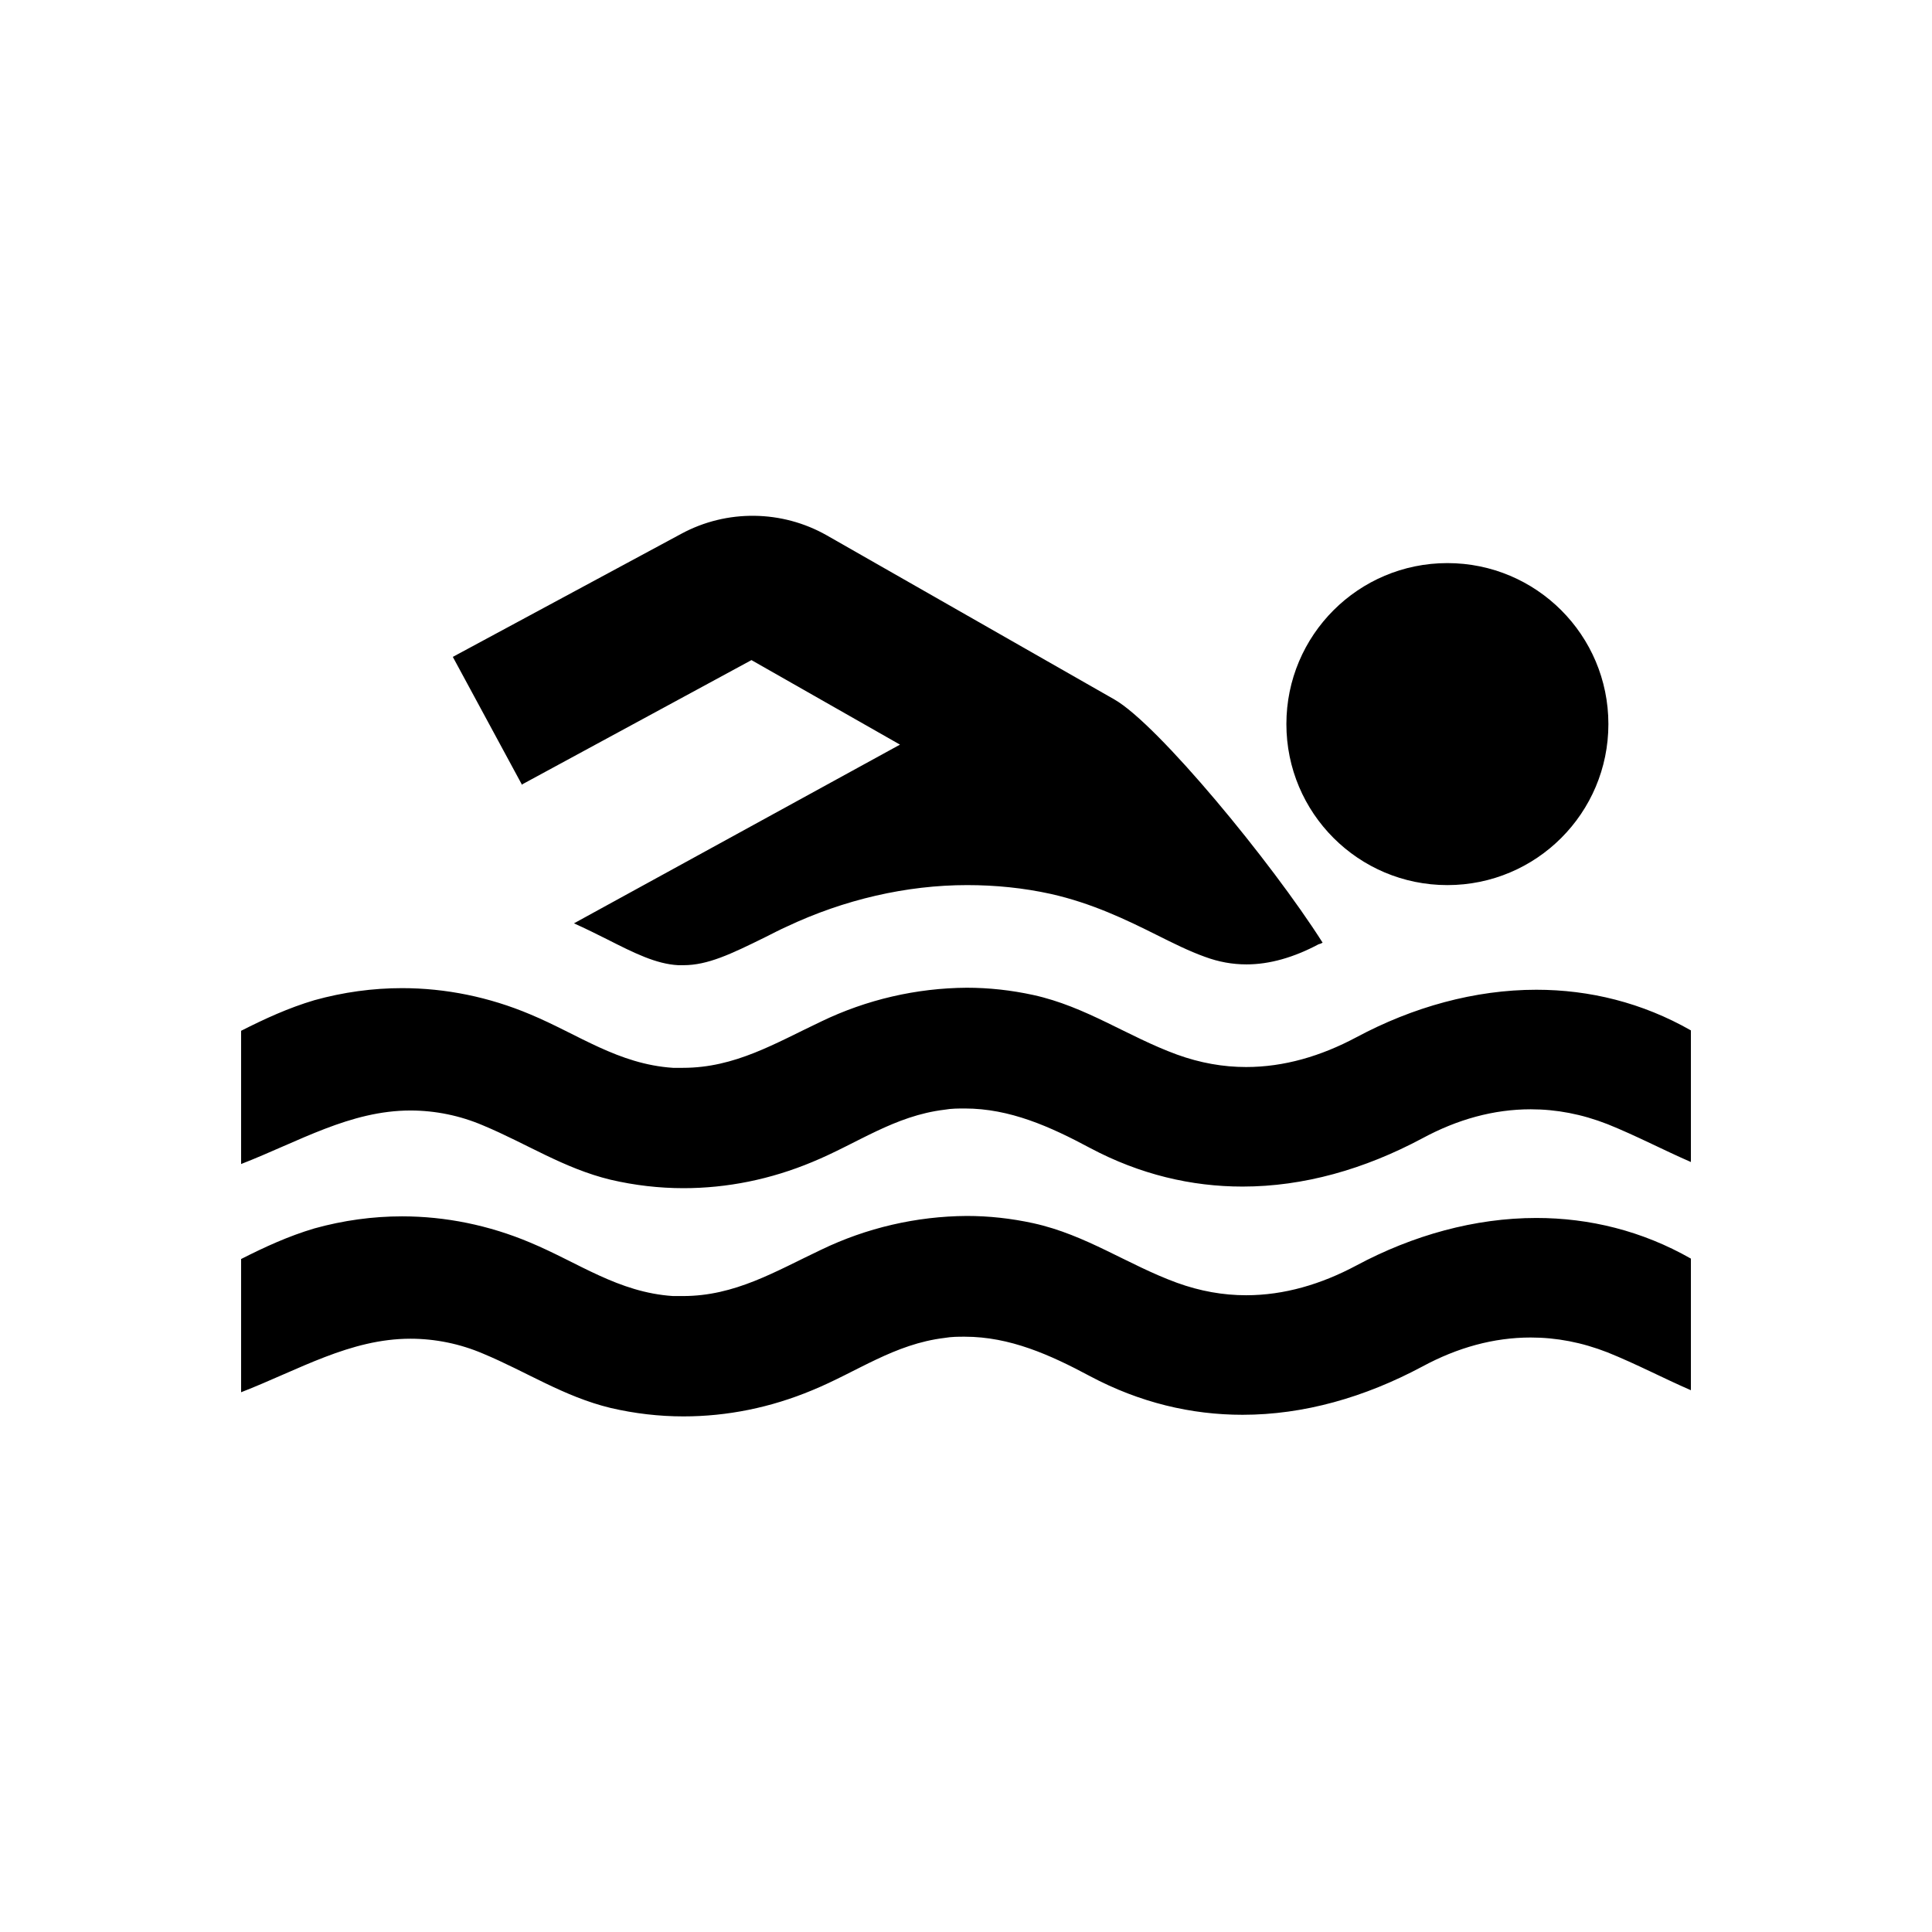
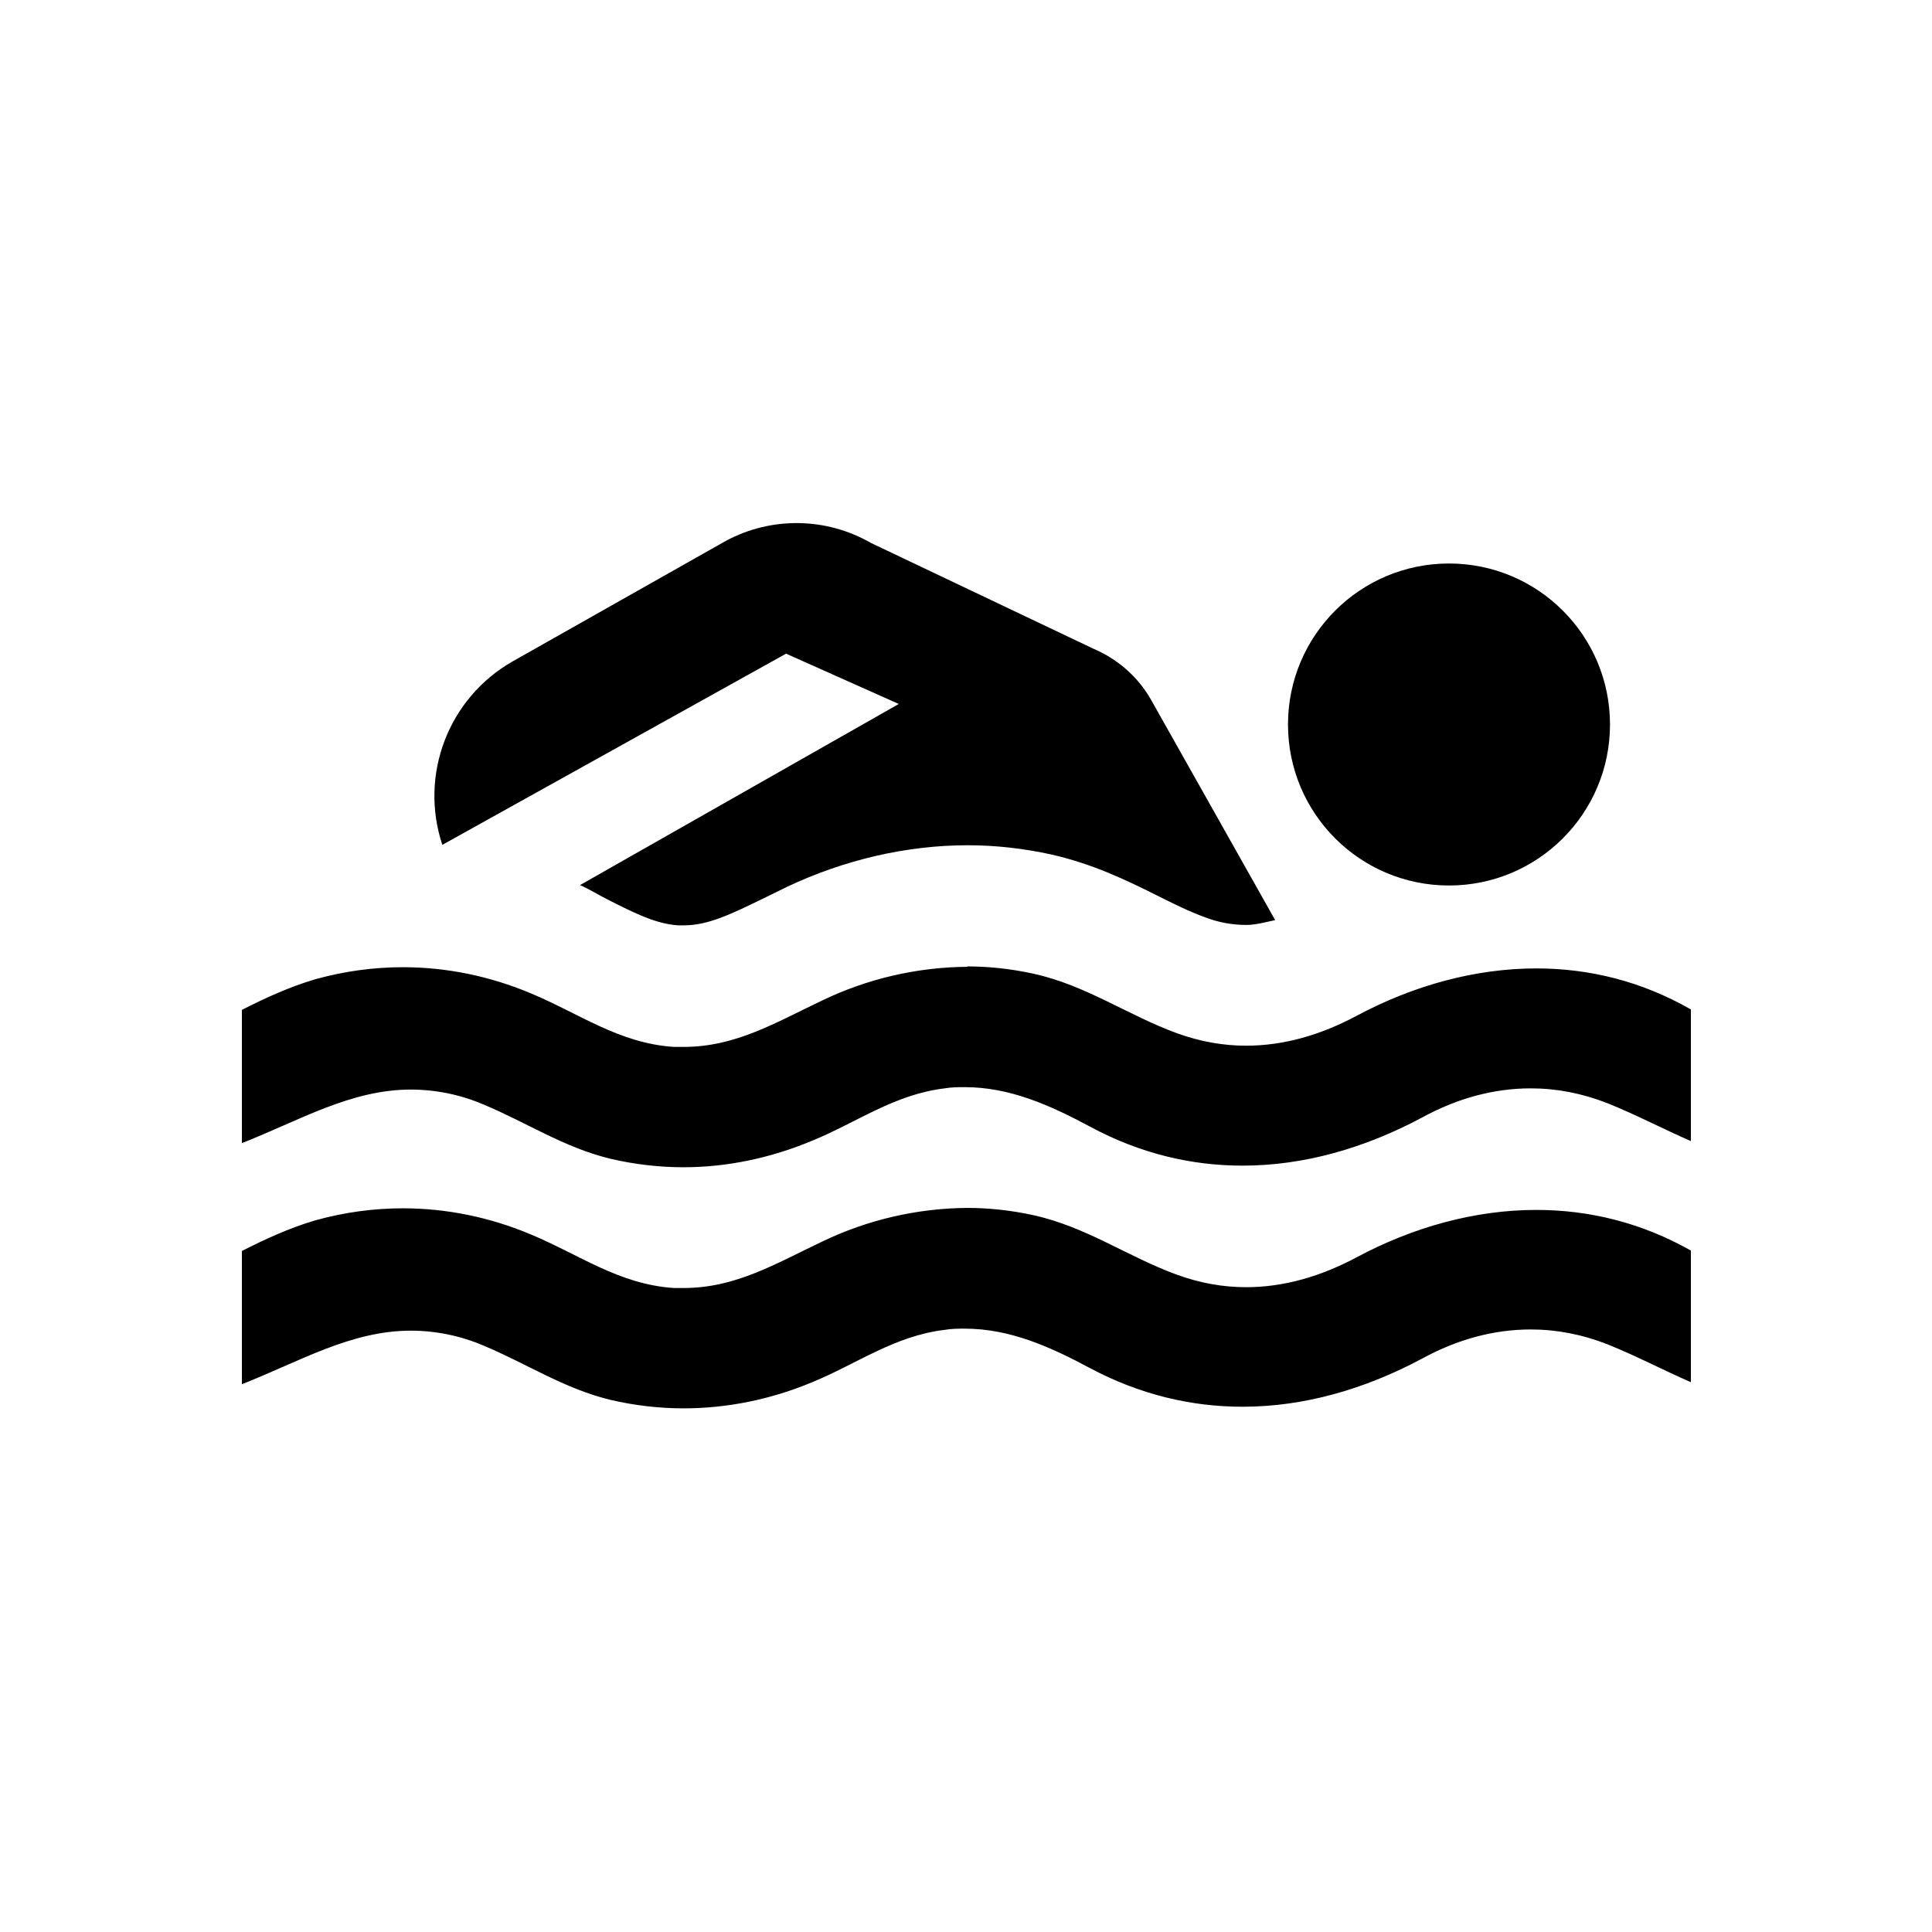
<svg xmlns="http://www.w3.org/2000/svg" viewBox="0 0 48 48">
-   <path d="M24.02 24.54c.55 0 1.1.06 1.65.18 1.32.29 2.34 1.03 3.57 1.48.58.21 1.15.31 1.72.31.94 0 1.86-.27 2.74-.74 1.4-.75 2.94-1.18 4.47-1.18 1.32 0 2.63.32 3.84 1.01v3.27c-.69-.3-1.35-.65-2.07-.94-.64-.25-1.27-.37-1.91-.37-.92 0-1.82.25-2.69.72-1.44.77-2.95 1.2-4.47 1.2-1.27 0-2.55-.3-3.79-.96-.99-.53-1.99-.98-3.11-.98-.16 0-.33 0-.5.03-1.25.15-2.17.84-3.29 1.3-1.03.43-2.11.65-3.2.65-.6 0-1.21-.07-1.81-.21-1.16-.28-2.09-.9-3.17-1.35a4.6 4.6 0 0 0-1.8-.37c-1.5 0-2.77.77-4.21 1.33v-3.31c.59-.3 1.18-.57 1.82-.76.72-.2 1.45-.3 2.18-.3 1.08 0 2.16.22 3.18.65 1.2.5 2.19 1.24 3.55 1.33h.25c1.29 0 2.29-.61 3.43-1.15a8.46 8.46 0 0 1 3.62-.84m0 5.67c.55 0 1.1.06 1.65.18 1.32.29 2.34 1.03 3.57 1.48.58.21 1.15.31 1.72.31.94 0 1.86-.27 2.74-.74 1.4-.75 2.94-1.18 4.47-1.18 1.32 0 2.63.32 3.84 1.01v3.27c-.69-.3-1.35-.65-2.07-.94-.64-.25-1.27-.37-1.91-.37-.92 0-1.82.25-2.69.72-1.44.77-2.95 1.2-4.47 1.2-1.27 0-2.55-.3-3.79-.96-.99-.53-1.99-.98-3.11-.98-.16 0-.33 0-.5.03-1.25.15-2.17.84-3.29 1.3-1.03.43-2.11.65-3.2.65-.6 0-1.21-.07-1.81-.21-1.16-.28-2.09-.9-3.17-1.35a4.6 4.6 0 0 0-1.8-.37c-1.5 0-2.77.77-4.21 1.33v-3.31c.59-.3 1.18-.57 1.82-.76.72-.2 1.45-.3 2.18-.3 1.08 0 2.16.22 3.18.65 1.2.5 2.19 1.24 3.55 1.33h.25c1.29 0 2.29-.61 3.43-1.15a8.46 8.46 0 0 1 3.62-.84M12.97 19.5l-1.72-3.18 5.68-3.06c1.13-.61 2.5-.59 3.61.04l7.15 4.08c1.08.62 3.9 4.04 5.17 6.04a.3.3 0 0 1-.1.04c-.62.33-1.22.5-1.79.5-.35 0-.69-.06-1.04-.19-.39-.14-.79-.34-1.21-.55-.74-.37-1.59-.78-2.61-1.01-.68-.15-1.38-.22-2.08-.22-1.51 0-3.06.36-4.48 1.03-.18.08-.35.17-.53.26-.87.43-1.44.7-2.04.7h-.13c-.55-.03-1.09-.3-1.76-.64-.26-.13-.54-.27-.83-.4l8.1-4.44-3.69-2.1-5.72 3.1Zm22.99-5.51c-2.21 0-4 1.79-4 4s1.79 4 4 4 4-1.79 4-4-1.79-4-4-4Z" />
+   <path d="M24.02 24.01c.55 0 1.1.06 1.65.18 1.32.29 2.34 1.03 3.57 1.48.58.21 1.15.31 1.72.31.94 0 1.86-.27 2.74-.74 1.4-.75 2.94-1.18 4.47-1.18 1.32 0 2.62.32 3.84 1.02v3.27c-.69-.3-1.35-.65-2.07-.94-.64-.25-1.27-.37-1.91-.37-.92 0-1.83.25-2.69.72-1.44.77-2.95 1.2-4.47 1.2-1.27 0-2.55-.3-3.79-.97-.99-.53-1.99-.98-3.11-.98-.16 0-.33 0-.5.03-1.25.15-2.17.84-3.29 1.3-1.03.43-2.11.66-3.2.66-.6 0-1.21-.07-1.81-.21-1.16-.28-2.08-.9-3.16-1.35a4.6 4.6 0 0 0-1.8-.37c-1.5 0-2.77.77-4.2 1.33v-3.31c.59-.3 1.18-.57 1.82-.76.72-.2 1.45-.3 2.18-.3 1.08 0 2.16.22 3.18.65 1.2.5 2.19 1.24 3.55 1.33h.25c1.29 0 2.29-.61 3.43-1.15a8.46 8.46 0 0 1 3.62-.84Zm0 6c.55 0 1.1.06 1.65.18 1.32.29 2.34 1.03 3.57 1.48.58.21 1.15.31 1.72.31.94 0 1.86-.27 2.74-.74 1.4-.75 2.94-1.18 4.47-1.18 1.32 0 2.62.32 3.84 1.01v3.27c-.69-.3-1.35-.65-2.07-.94-.64-.25-1.27-.37-1.91-.37-.92 0-1.83.25-2.69.72-1.44.77-2.95 1.2-4.47 1.2-1.27 0-2.55-.3-3.79-.96-.99-.53-1.99-.98-3.11-.98-.16 0-.33 0-.5.03-1.25.15-2.17.84-3.29 1.3-1.03.43-2.11.65-3.2.65-.6 0-1.21-.07-1.81-.21-1.16-.28-2.08-.9-3.16-1.35a4.6 4.6 0 0 0-1.8-.37c-1.5 0-2.77.77-4.2 1.33v-3.31c.59-.3 1.18-.57 1.82-.76.72-.2 1.45-.3 2.18-.3 1.08 0 2.16.22 3.18.65 1.2.5 2.19 1.24 3.55 1.33h.25c1.29 0 2.29-.61 3.43-1.15a8.46 8.46 0 0 1 3.62-.84Zm7.66-7.15c-.23.05-.49.12-.71.12-.35 0-.69-.06-1.03-.19-.39-.14-.79-.34-1.21-.55-.74-.37-1.59-.78-2.61-1.01-.68-.15-1.38-.23-2.08-.23-1.51 0-3.06.36-4.48 1.03-.18.09-.35.17-.53.26-.88.43-1.44.7-2.04.7h-.13c-.55-.03-1.09-.3-1.76-.64-.26-.13-.4-.23-.69-.36l7.92-4.5-2.8-1.25-8.54 4.75c-.58-1.74.15-3.65 1.75-4.56l5.29-2.99a3.71 3.71 0 0 1 3.61.05l5.51 2.62c.59.25 1.11.68 1.45 1.28l3.07 5.45ZM36 22c2.21 0 4-1.79 4-4s-1.79-4-4-4-4 1.79-4 4 1.79 4 4 4Z" style="fill-rule:evenodd" />
</svg>
